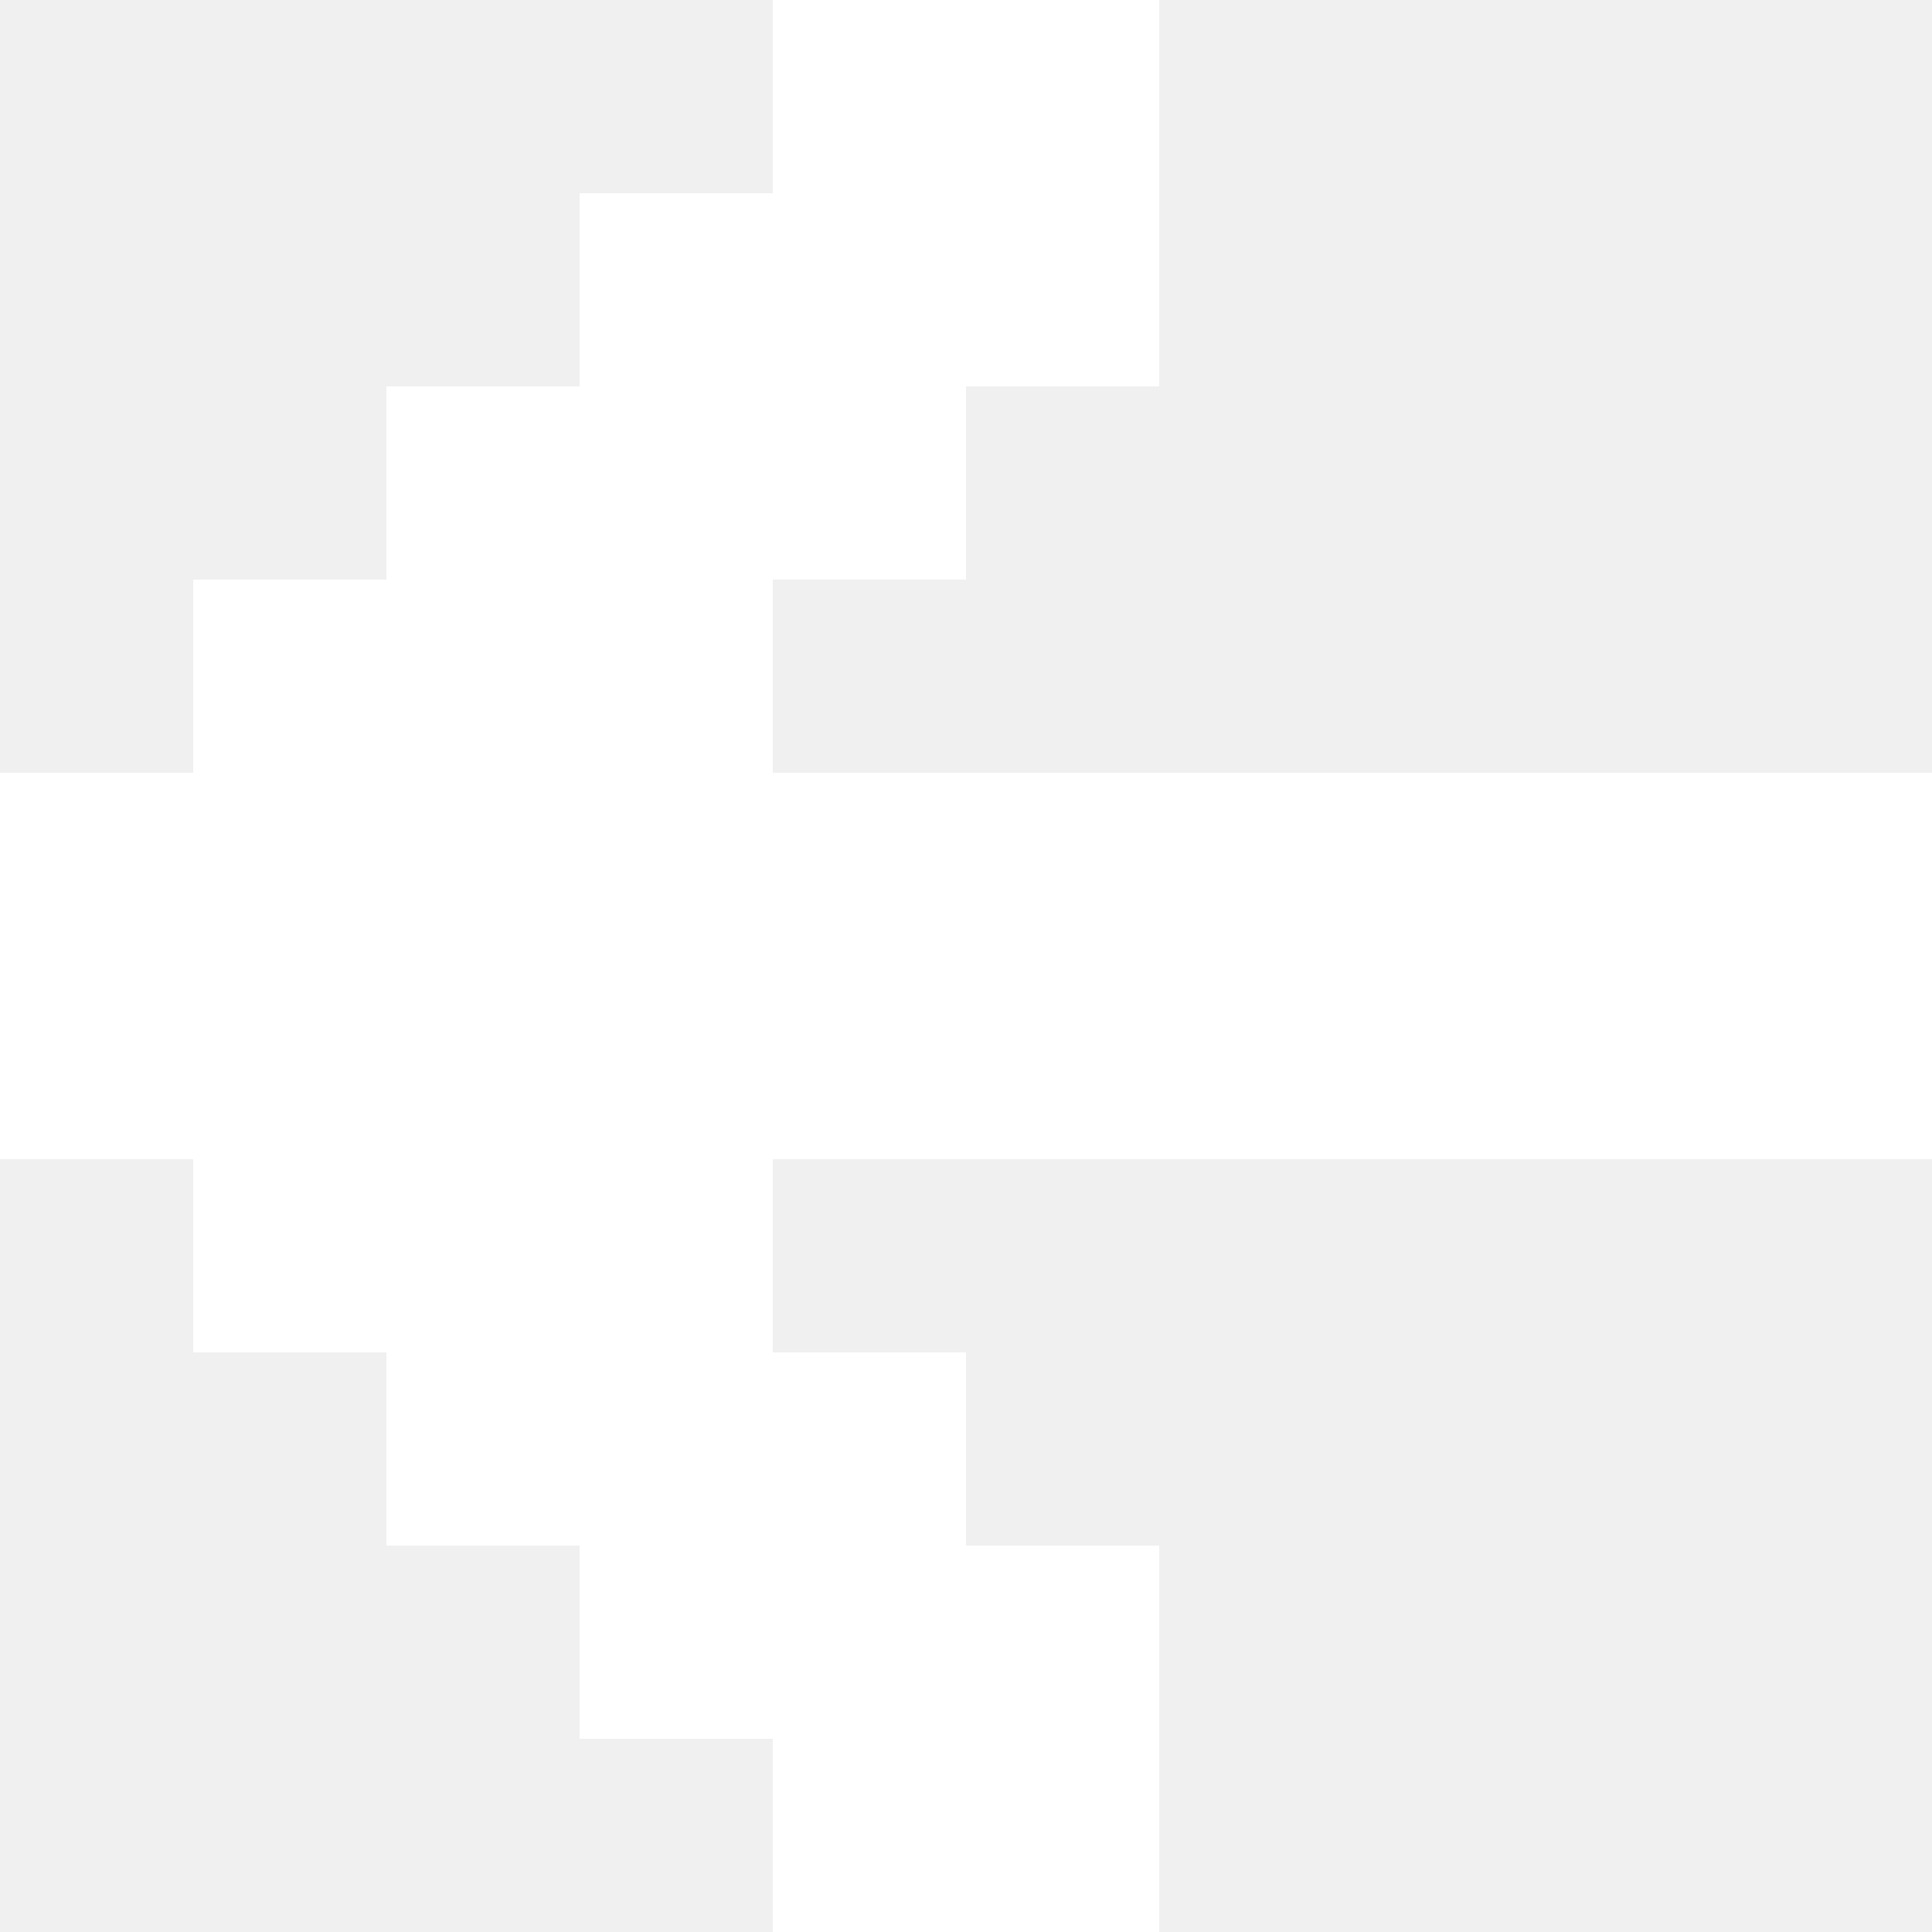
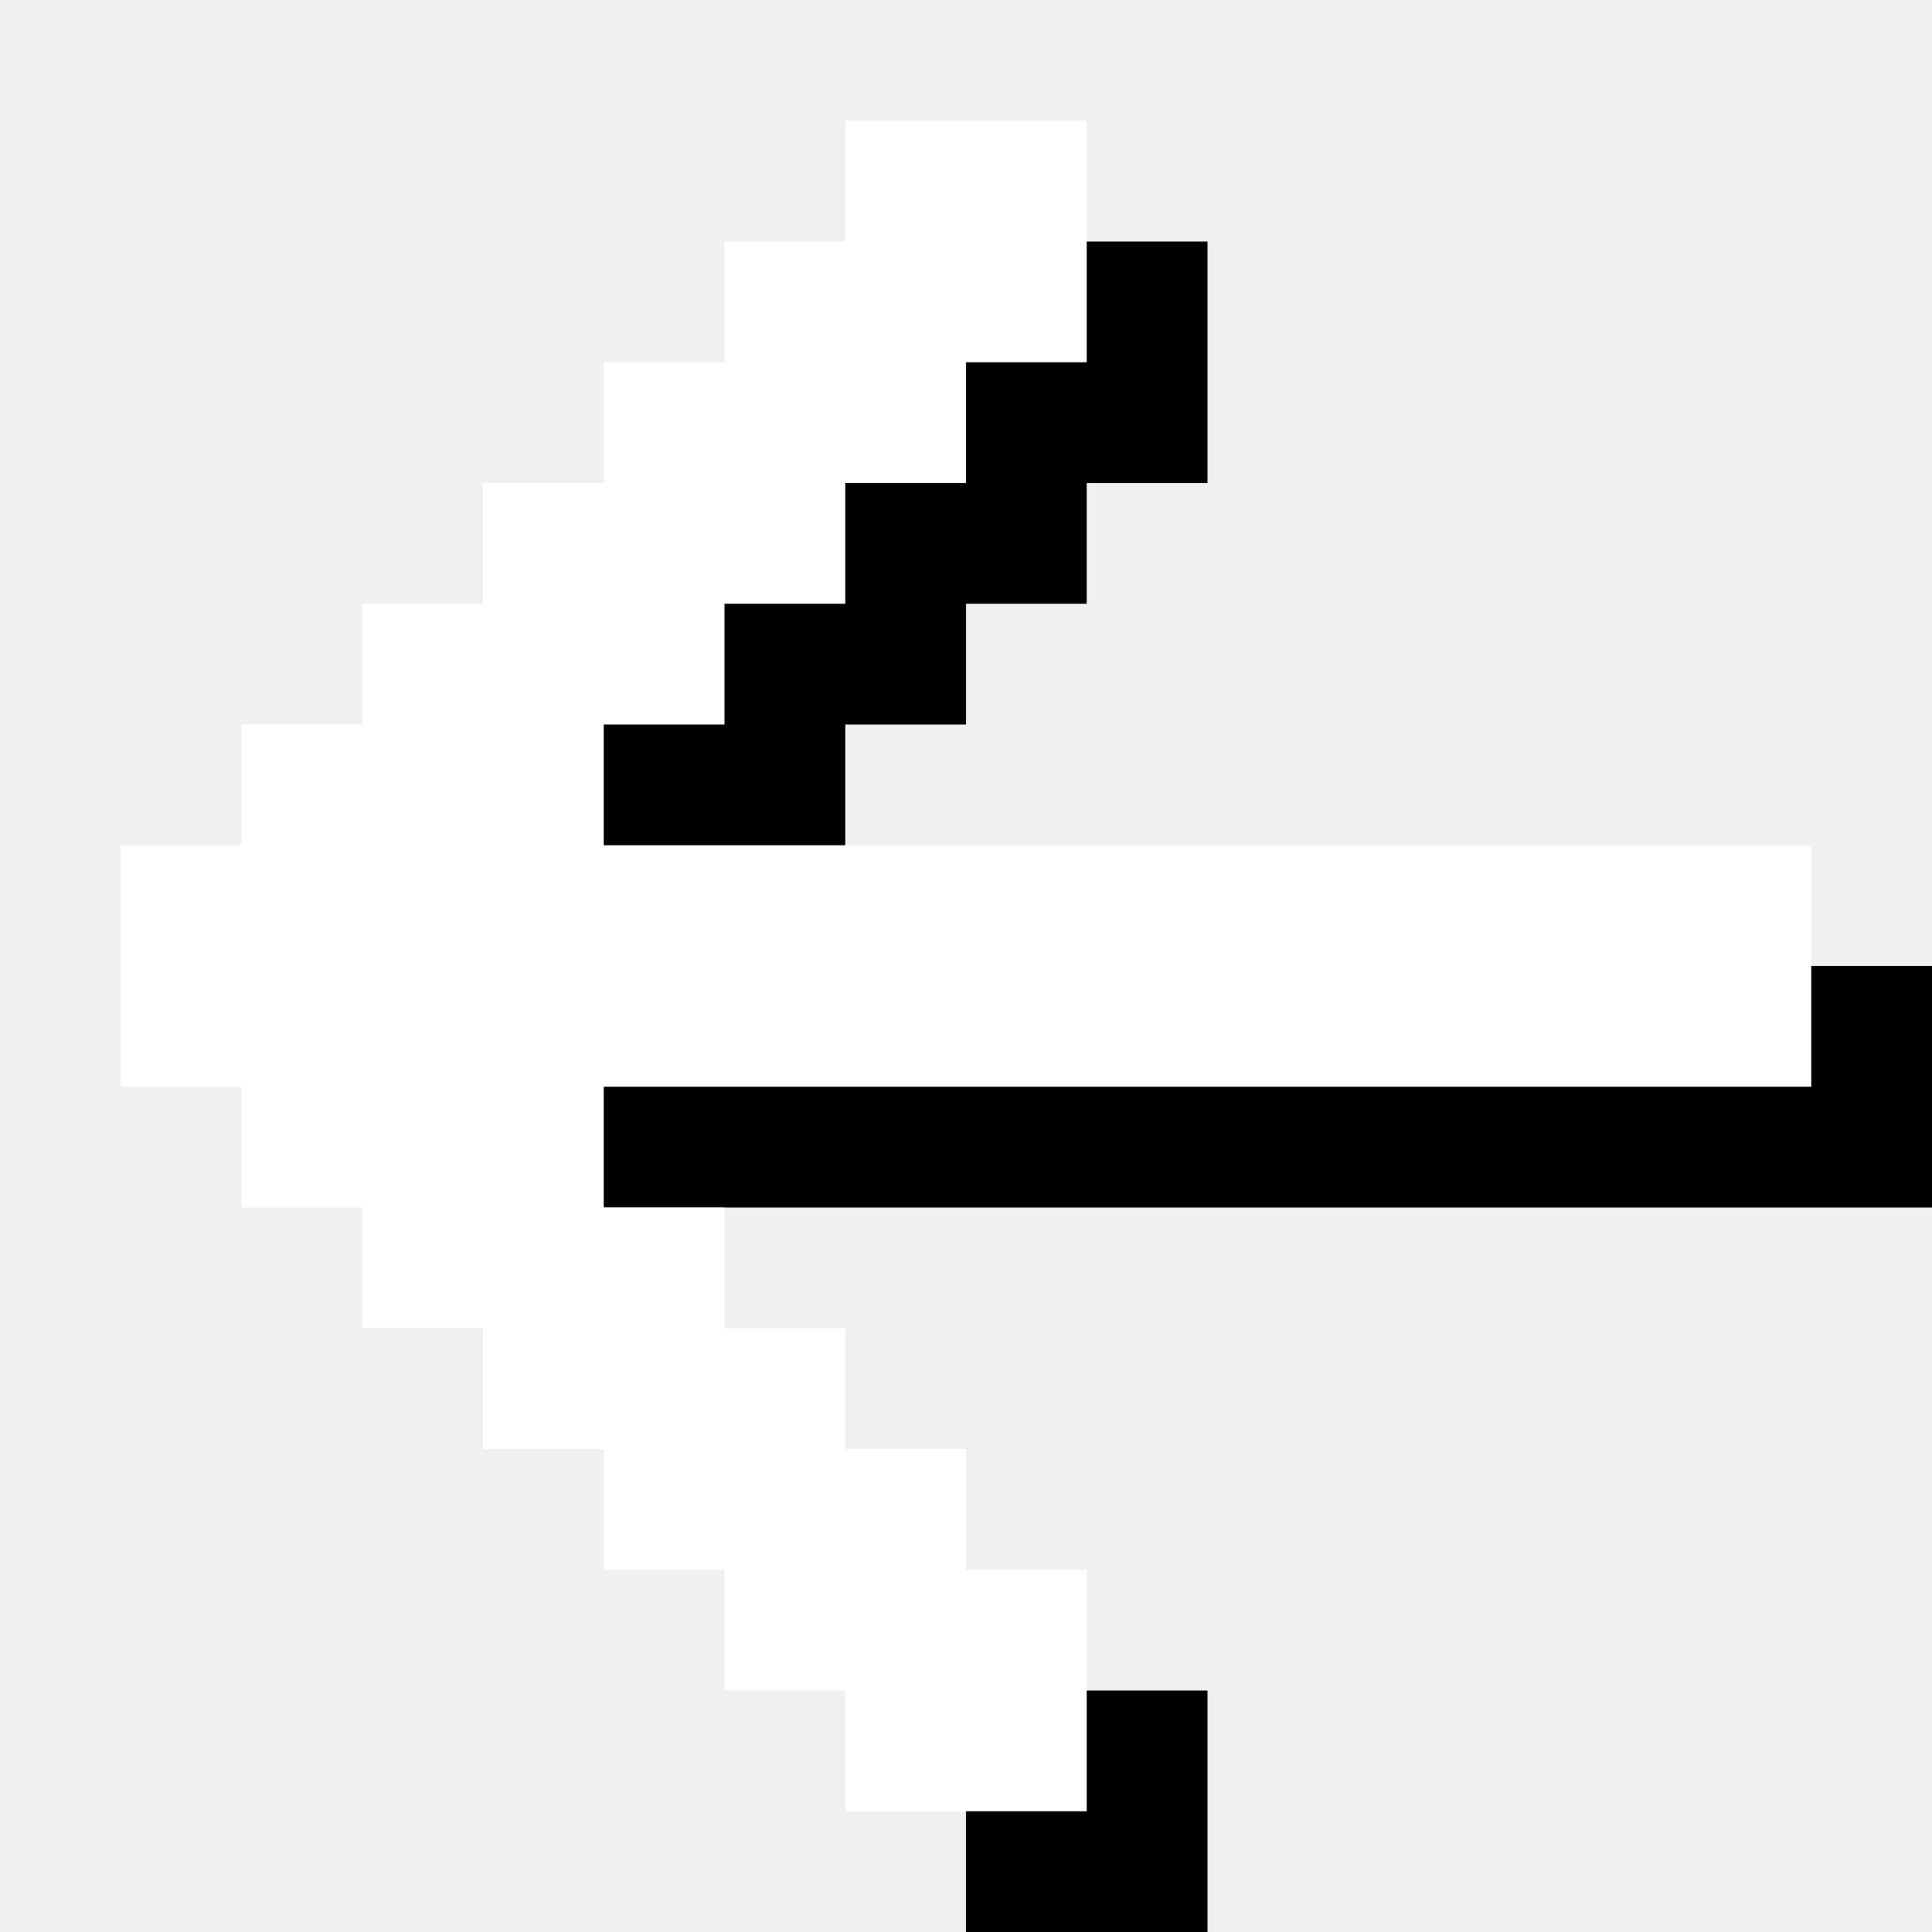
- <svg xmlns="http://www.w3.org/2000/svg" width="10" height="10" viewBox="0 0 10 10" fill="none">
-   <path d="M0 6V4H1V3H2V2H3V1H4V0H6V2H5V3H4V4H10V6H4V7H5V8H6V10H4V9H3V8H2V7H1V6H0Z" fill="white" />
+ <svg xmlns="http://www.w3.org/2000/svg" width="16" height="16" viewBox="0 0 16 16" fill="none">
+   <path d="M10 2H8L4 6L3.5 9.5L8 15V16H10V14H9L4 10H6H16V8H7.5L7 7V6H8V5H9V4H10V2Z" fill="black" />
+   <path d="M2 7H1V9H2V10H3V11H4V12H5V13H6V14H7V15H9V13H8V12H7V11H6V10H5V9H15V7H5V6H6V5H7V4H8V3H9V1H7V2H6V3H5V4H4V5H3V6H2V7Z" fill="white" />
</svg>
